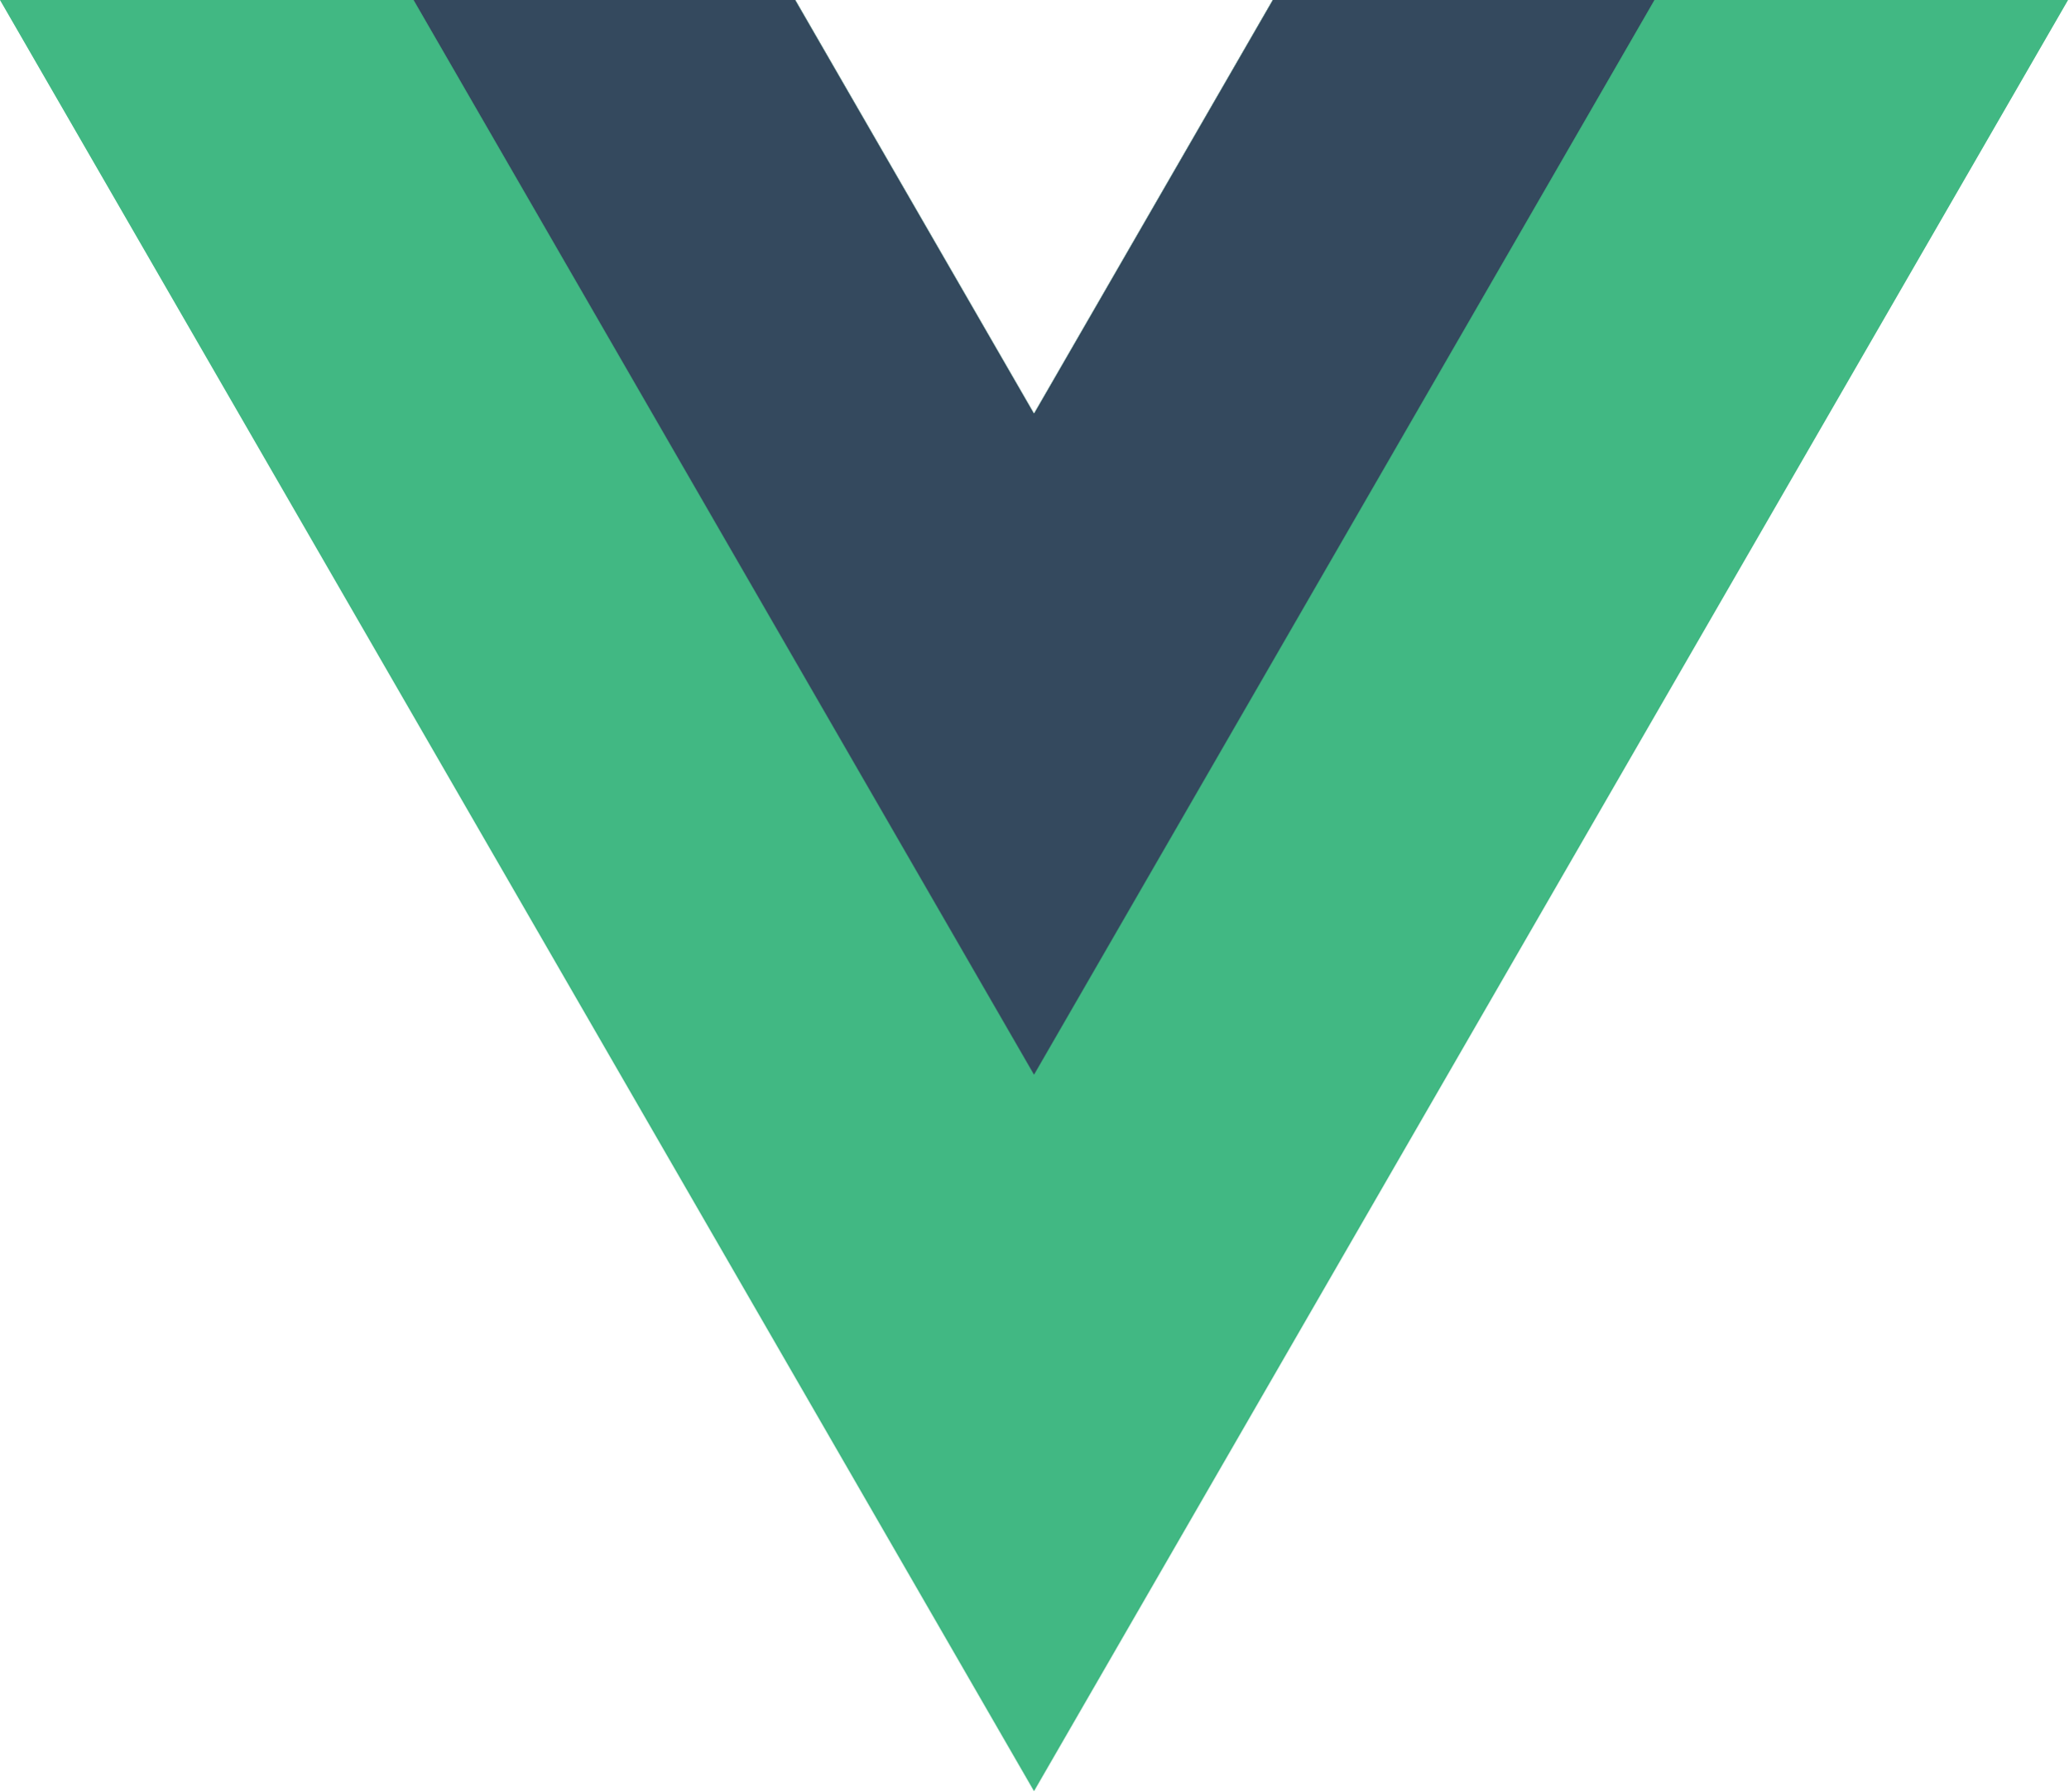
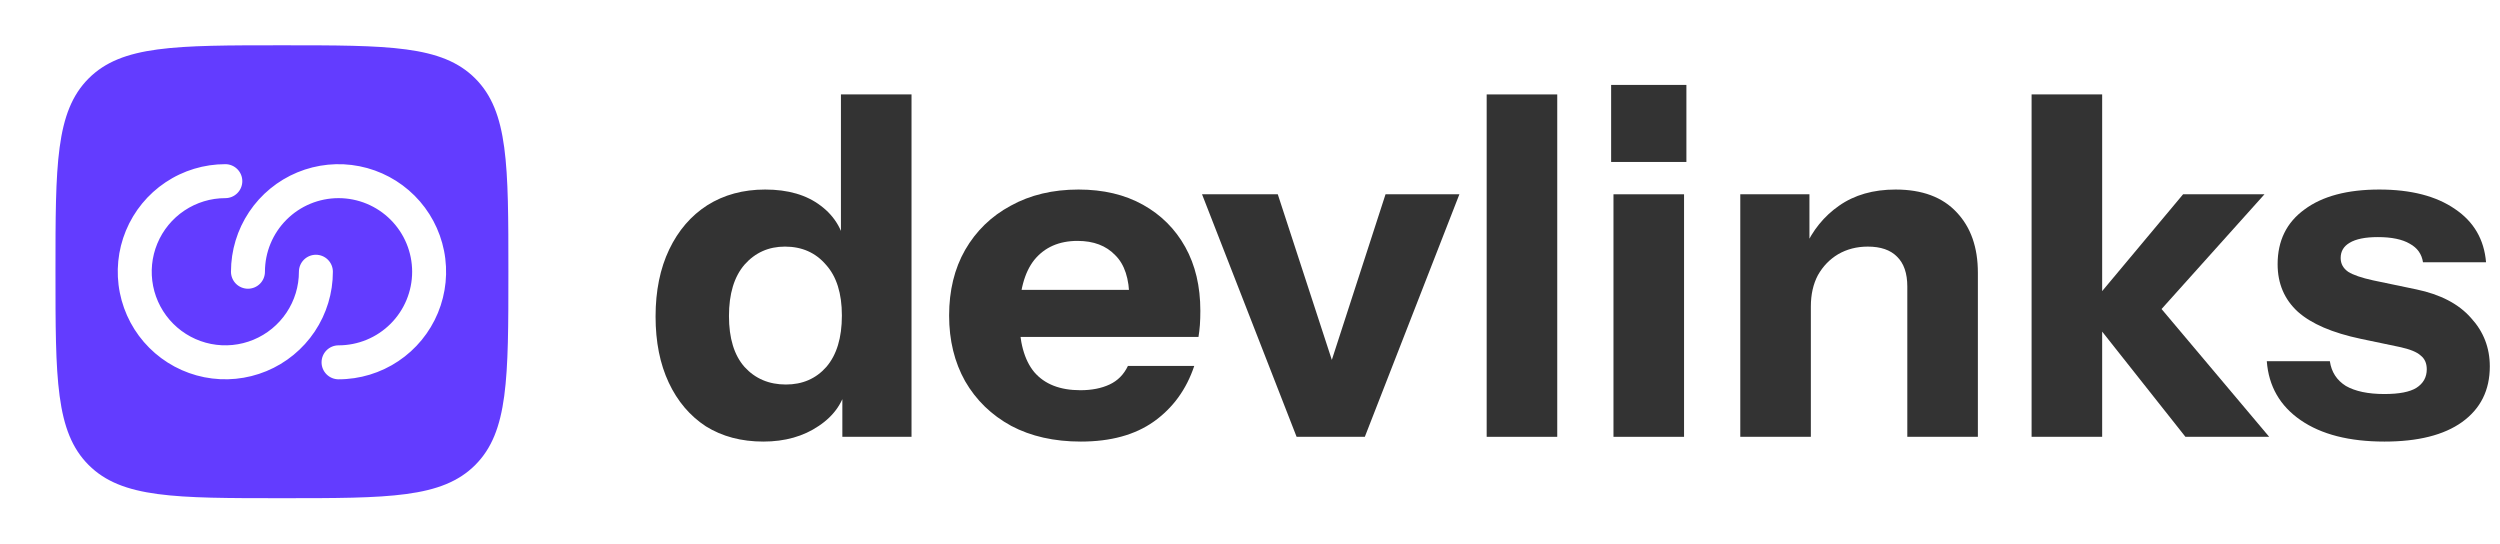
- <svg xmlns="http://www.w3.org/2000/svg" viewBox="0 0 261.76 226.69">
-   <path d="M161.096.001l-30.225 52.351L100.647.001H-.005l130.877 226.688L261.749.001z" fill="#41b883" />
-   <path d="M161.096.001l-30.225 52.351L100.647.001H52.346l78.526 136.01L209.398.001z" fill="#34495e" />
+ <svg xmlns="http://www.w3.org/2000/svg" width="184" height="40" viewBox="0 0 184 40" fill="none">
+   <path fill-rule="evenodd" clip-rule="evenodd" d="M6.524 34.225C8.967 36.667 12.893 36.667 20.75 36.667C28.607 36.667 32.535 36.667 34.975 34.225C37.417 31.787 37.417 27.857 37.417 20C37.417 12.143 37.417 8.215 34.975 5.773C32.537 3.333 28.607 3.333 20.75 3.333C12.893 3.333 8.965 3.333 6.524 5.773C4.083 8.217 4.083 12.143 4.083 20C4.083 27.857 4.083 31.785 6.524 34.225ZM16.584 14.583C15.512 14.583 14.465 14.901 13.574 15.496C12.683 16.091 11.989 16.937 11.579 17.927C11.169 18.917 11.062 20.006 11.271 21.057C11.48 22.107 11.996 23.073 12.753 23.83C13.511 24.588 14.476 25.104 15.527 25.313C16.578 25.522 17.667 25.414 18.656 25.004C19.646 24.594 20.492 23.9 21.087 23.009C21.683 22.119 22 21.071 22 20C22 19.669 22.132 19.351 22.366 19.116C22.601 18.882 22.919 18.75 23.25 18.75C23.582 18.75 23.9 18.882 24.134 19.116C24.369 19.351 24.5 19.669 24.5 20C24.5 21.566 24.036 23.096 23.166 24.398C22.296 25.7 21.06 26.715 19.613 27.314C18.166 27.913 16.575 28.07 15.039 27.765C13.503 27.459 12.093 26.705 10.986 25.598C9.878 24.491 9.124 23.08 8.819 21.544C8.513 20.009 8.67 18.417 9.269 16.97C9.869 15.524 10.883 14.287 12.185 13.418C13.487 12.548 15.018 12.083 16.584 12.083C16.915 12.083 17.233 12.215 17.467 12.449C17.702 12.684 17.834 13.002 17.834 13.333C17.834 13.665 17.702 13.983 17.467 14.217C17.233 14.452 16.915 14.583 16.584 14.583ZM30.334 20C30.334 21.437 29.763 22.814 28.747 23.83C27.731 24.846 26.353 25.417 24.917 25.417C24.585 25.417 24.267 25.548 24.033 25.783C23.799 26.017 23.667 26.335 23.667 26.667C23.667 26.998 23.799 27.316 24.033 27.55C24.267 27.785 24.585 27.917 24.917 27.917C26.483 27.917 28.013 27.452 29.315 26.582C30.617 25.713 31.632 24.476 32.231 23.03C32.83 21.583 32.987 19.991 32.681 18.456C32.376 16.92 31.622 15.509 30.515 14.402C29.408 13.295 27.997 12.541 26.461 12.235C24.926 11.93 23.334 12.087 21.887 12.686C20.441 13.285 19.204 14.3 18.334 15.602C17.465 16.904 17 18.434 17 20C17 20.331 17.132 20.649 17.366 20.884C17.601 21.118 17.919 21.25 18.25 21.25C18.582 21.25 18.9 21.118 19.134 20.884C19.369 20.649 19.5 20.331 19.5 20C19.5 18.563 20.071 17.186 21.087 16.17C22.102 15.154 23.48 14.583 24.917 14.583C26.353 14.583 27.731 15.154 28.747 16.17C29.763 17.186 30.334 18.563 30.334 20Z" fill="#633CFF" />
+   <path d="M61.997 32.15V28.195L62.343 28.265C62.113 29.548 61.42 30.575 60.266 31.345C59.135 32.115 57.773 32.5 56.18 32.5C54.564 32.5 53.156 32.127 51.955 31.38C50.778 30.61 49.866 29.537 49.22 28.16C48.573 26.783 48.25 25.162 48.25 23.295C48.25 21.405 48.585 19.76 49.254 18.36C49.924 16.96 50.859 15.875 52.059 15.105C53.283 14.335 54.702 13.95 56.318 13.95C58.004 13.95 59.365 14.347 60.404 15.14C61.466 15.933 62.09 17.018 62.274 18.395L61.893 18.43V6.95H67.088V32.15H61.997ZM57.842 28.3C59.065 28.3 60.058 27.868 60.82 27.005C61.582 26.118 61.963 24.858 61.963 23.225C61.963 21.592 61.57 20.343 60.785 19.48C60.023 18.593 59.019 18.15 57.773 18.15C56.572 18.15 55.58 18.593 54.795 19.48C54.033 20.367 53.652 21.627 53.652 23.26C53.652 24.893 54.033 26.142 54.795 27.005C55.58 27.868 56.595 28.3 57.842 28.3Z" fill="#333333" />
+   <path d="M79.551 32.5C77.589 32.5 75.88 32.115 74.426 31.345C72.972 30.552 71.841 29.455 71.033 28.055C70.248 26.655 69.855 25.045 69.855 23.225C69.855 21.382 70.248 19.772 71.033 18.395C71.841 16.995 72.96 15.91 74.391 15.14C75.823 14.347 77.485 13.95 79.378 13.95C81.202 13.95 82.783 14.323 84.122 15.07C85.461 15.817 86.5 16.855 87.238 18.185C87.977 19.515 88.346 21.078 88.346 22.875C88.346 23.248 88.335 23.598 88.312 23.925C88.289 24.228 88.254 24.52 88.208 24.8H72.903V21.335H84.018L83.118 21.965C83.118 20.518 82.771 19.457 82.079 18.78C81.409 18.08 80.486 17.73 79.309 17.73C77.947 17.73 76.885 18.197 76.123 19.13C75.384 20.063 75.015 21.463 75.015 23.33C75.015 25.15 75.384 26.503 76.123 27.39C76.885 28.277 78.016 28.72 79.516 28.72C80.347 28.72 81.063 28.58 81.663 28.3C82.263 28.02 82.714 27.565 83.014 26.935H87.896C87.319 28.662 86.326 30.027 84.918 31.03C83.533 32.01 81.744 32.5 79.551 32.5Z" fill="#333333" />
+   <path d="M95.43 32.15L88.47 14.3H94.045L99.482 30.96H96.573L101.975 14.3H107.411L100.451 32.15H95.43Z" fill="#333333" />
+   <path d="M109.419 32.15V6.95H114.613V32.15H109.419Z" fill="#333333" />
+   <path d="M118.752 32.15V14.3H123.946V32.15H118.752ZM118.579 11.92V6.25H124.119V11.92H118.579Z" fill="#333333" />
+   <path d="M128.085 32.15V14.3H133.175V18.5H133.279V32.15H128.085ZM140.378 32.15V21.09C140.378 20.11 140.124 19.375 139.616 18.885C139.131 18.395 138.416 18.15 137.469 18.15C136.661 18.15 135.934 18.337 135.288 18.71C134.664 19.083 134.168 19.597 133.799 20.25C133.452 20.903 133.279 21.673 133.279 22.56L132.829 18.255C133.406 16.948 134.249 15.91 135.357 15.14C136.488 14.347 137.873 13.95 139.512 13.95C141.475 13.95 142.975 14.51 144.014 15.63C145.053 16.727 145.572 18.208 145.572 20.075V32.15H140.378Z" fill="#333333" />
+   <path d="M149.525 32.15V6.95H154.719V32.15H149.525ZM160.848 32.15L153.507 22.875L160.675 14.3H166.665L158.251 23.68L158.493 22.035L167.012 32.15H160.848Z" fill="#333333" />
+   <path d="M175.493 32.5C172.908 32.5 170.853 31.975 169.33 30.925C167.806 29.875 166.975 28.428 166.836 26.585H171.477C171.592 27.378 171.984 27.985 172.654 28.405C173.346 28.802 174.293 29 175.493 29C176.578 29 177.363 28.848 177.848 28.545C178.356 28.218 178.61 27.763 178.61 27.18C178.61 26.737 178.46 26.398 178.16 26.165C177.883 25.908 177.363 25.698 176.602 25.535L173.762 24.94C171.661 24.497 170.115 23.832 169.122 22.945C168.129 22.035 167.633 20.868 167.633 19.445C167.633 17.718 168.291 16.377 169.607 15.42C170.923 14.44 172.758 13.95 175.113 13.95C177.444 13.95 179.302 14.428 180.688 15.385C182.073 16.318 182.834 17.625 182.973 19.305H178.333C178.241 18.698 177.917 18.243 177.363 17.94C176.809 17.613 176.024 17.45 175.009 17.45C174.085 17.45 173.393 17.59 172.931 17.87C172.492 18.127 172.273 18.5 172.273 18.99C172.273 19.41 172.458 19.748 172.827 20.005C173.196 20.238 173.808 20.448 174.662 20.635L177.848 21.3C179.626 21.673 180.965 22.373 181.865 23.4C182.788 24.403 183.25 25.593 183.25 26.97C183.25 28.72 182.569 30.085 181.207 31.065C179.868 32.022 177.964 32.5 175.493 32.5Z" fill="#333333" />
</svg>
